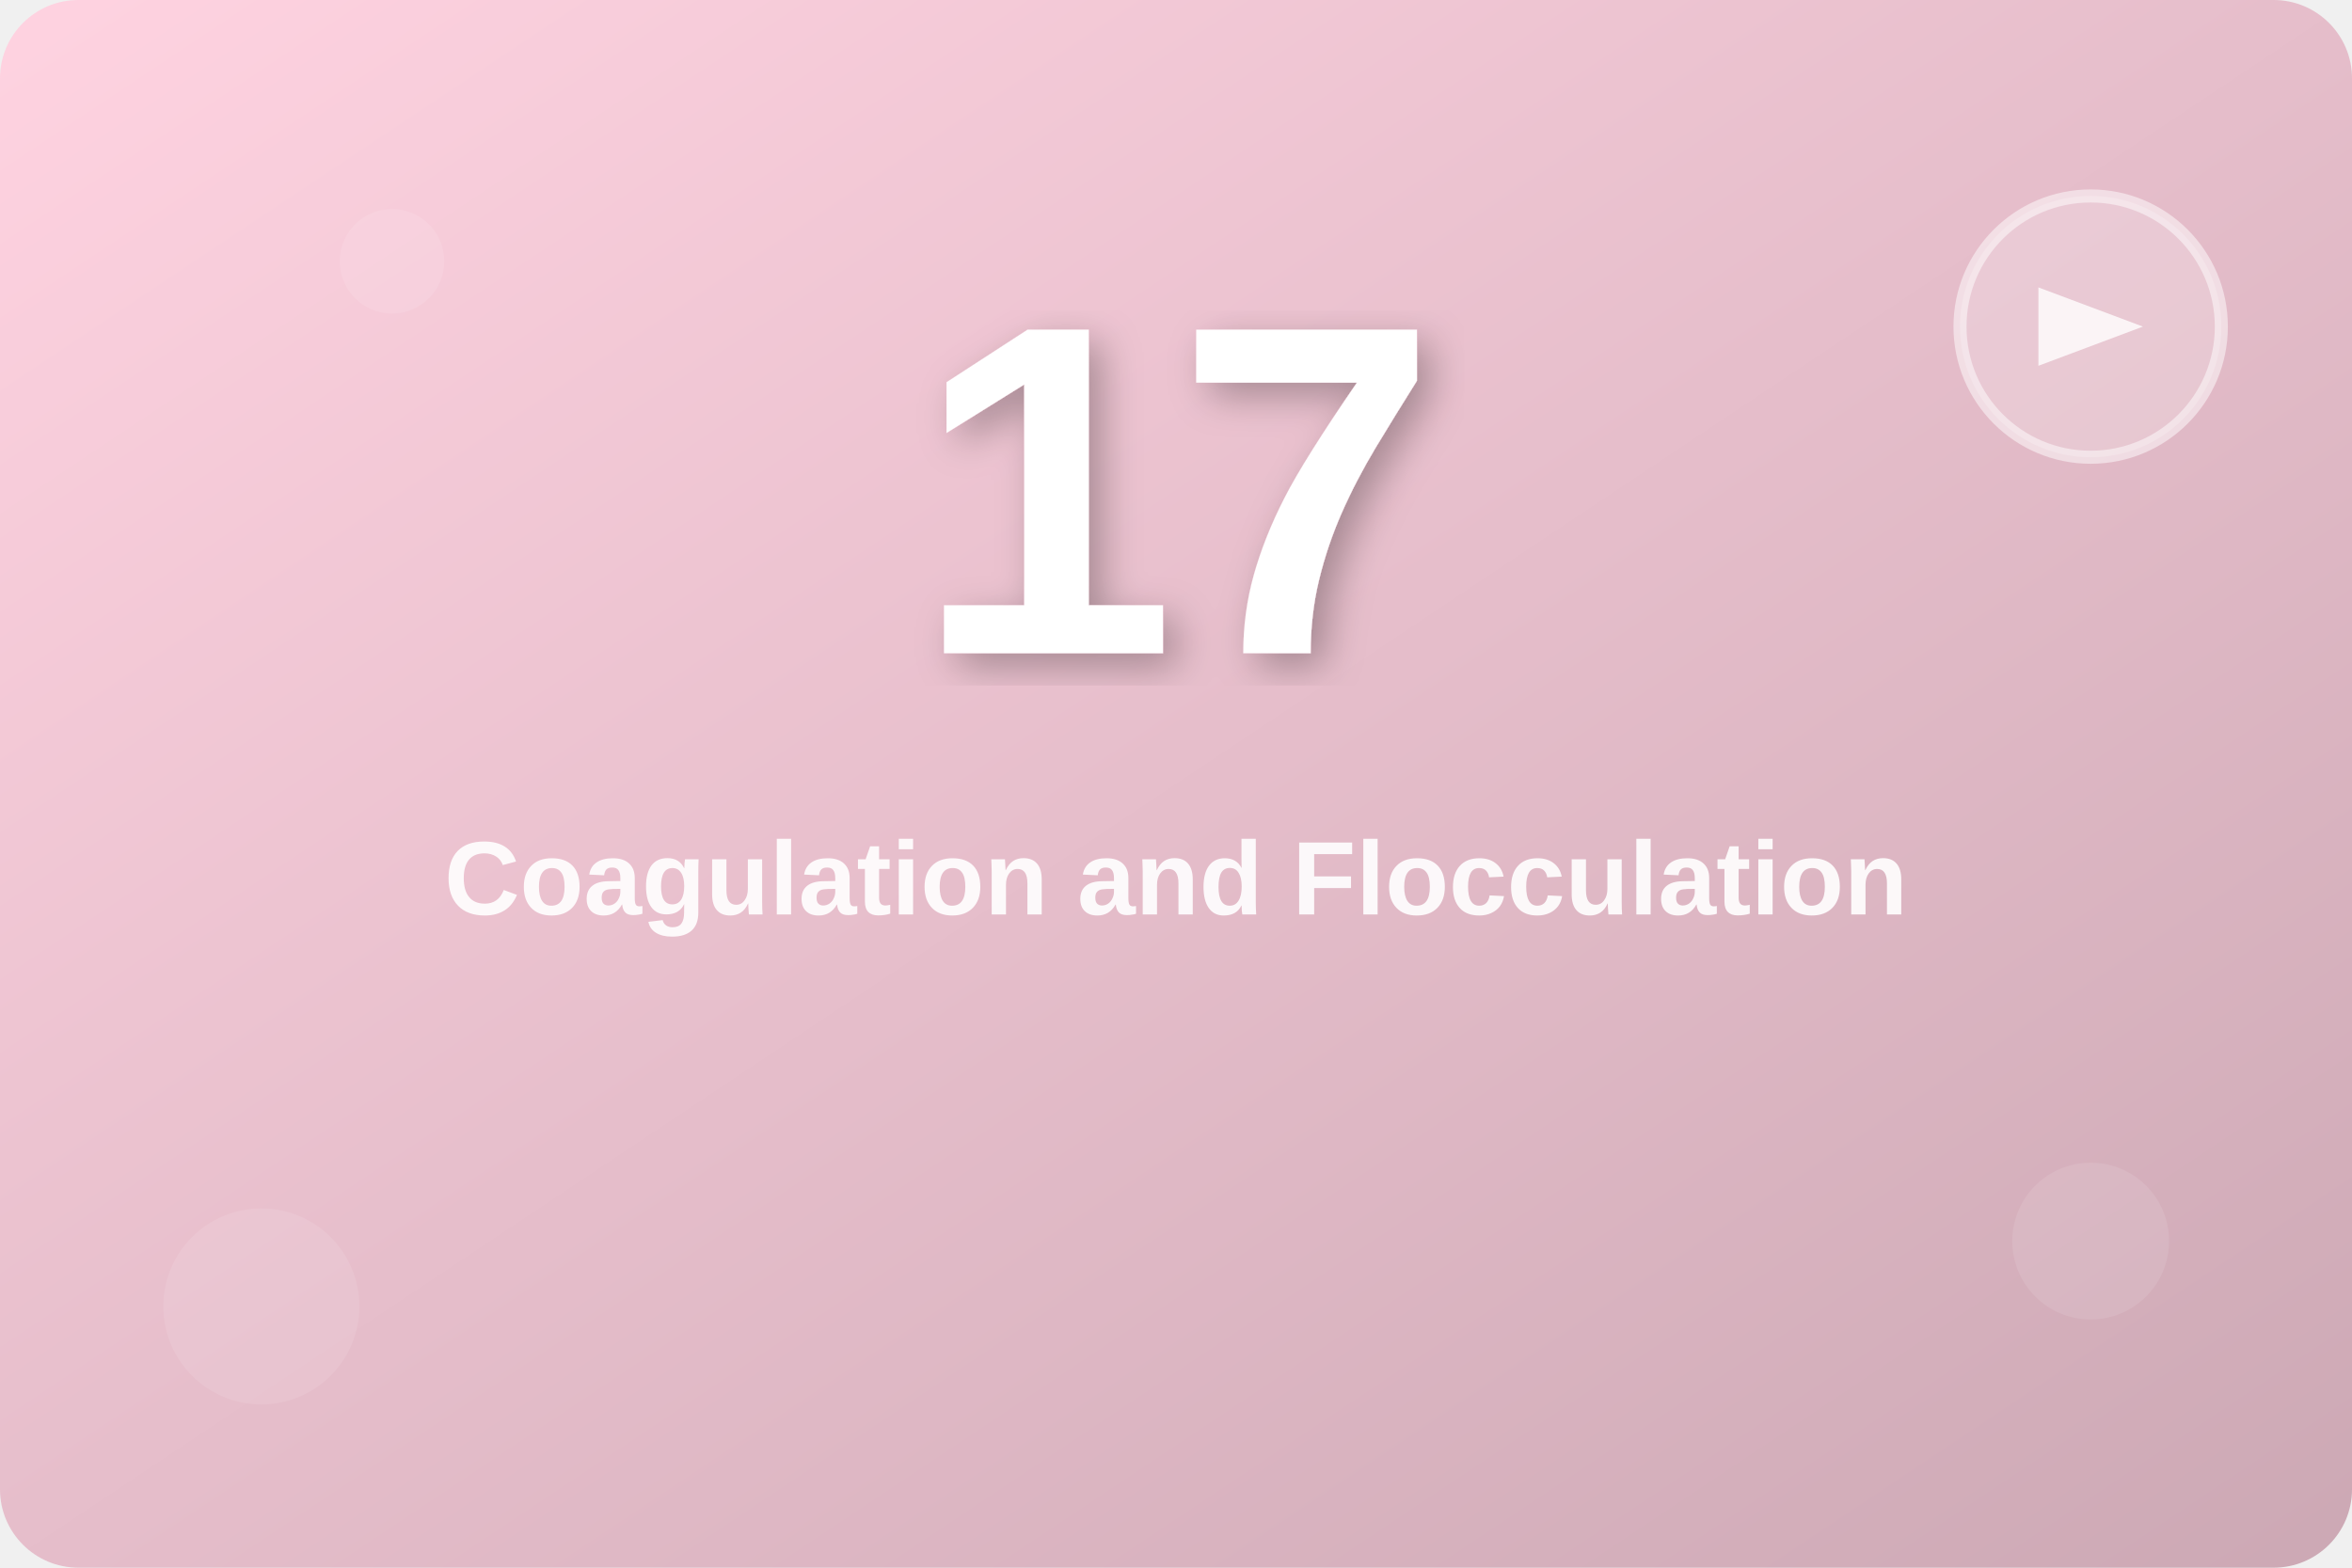
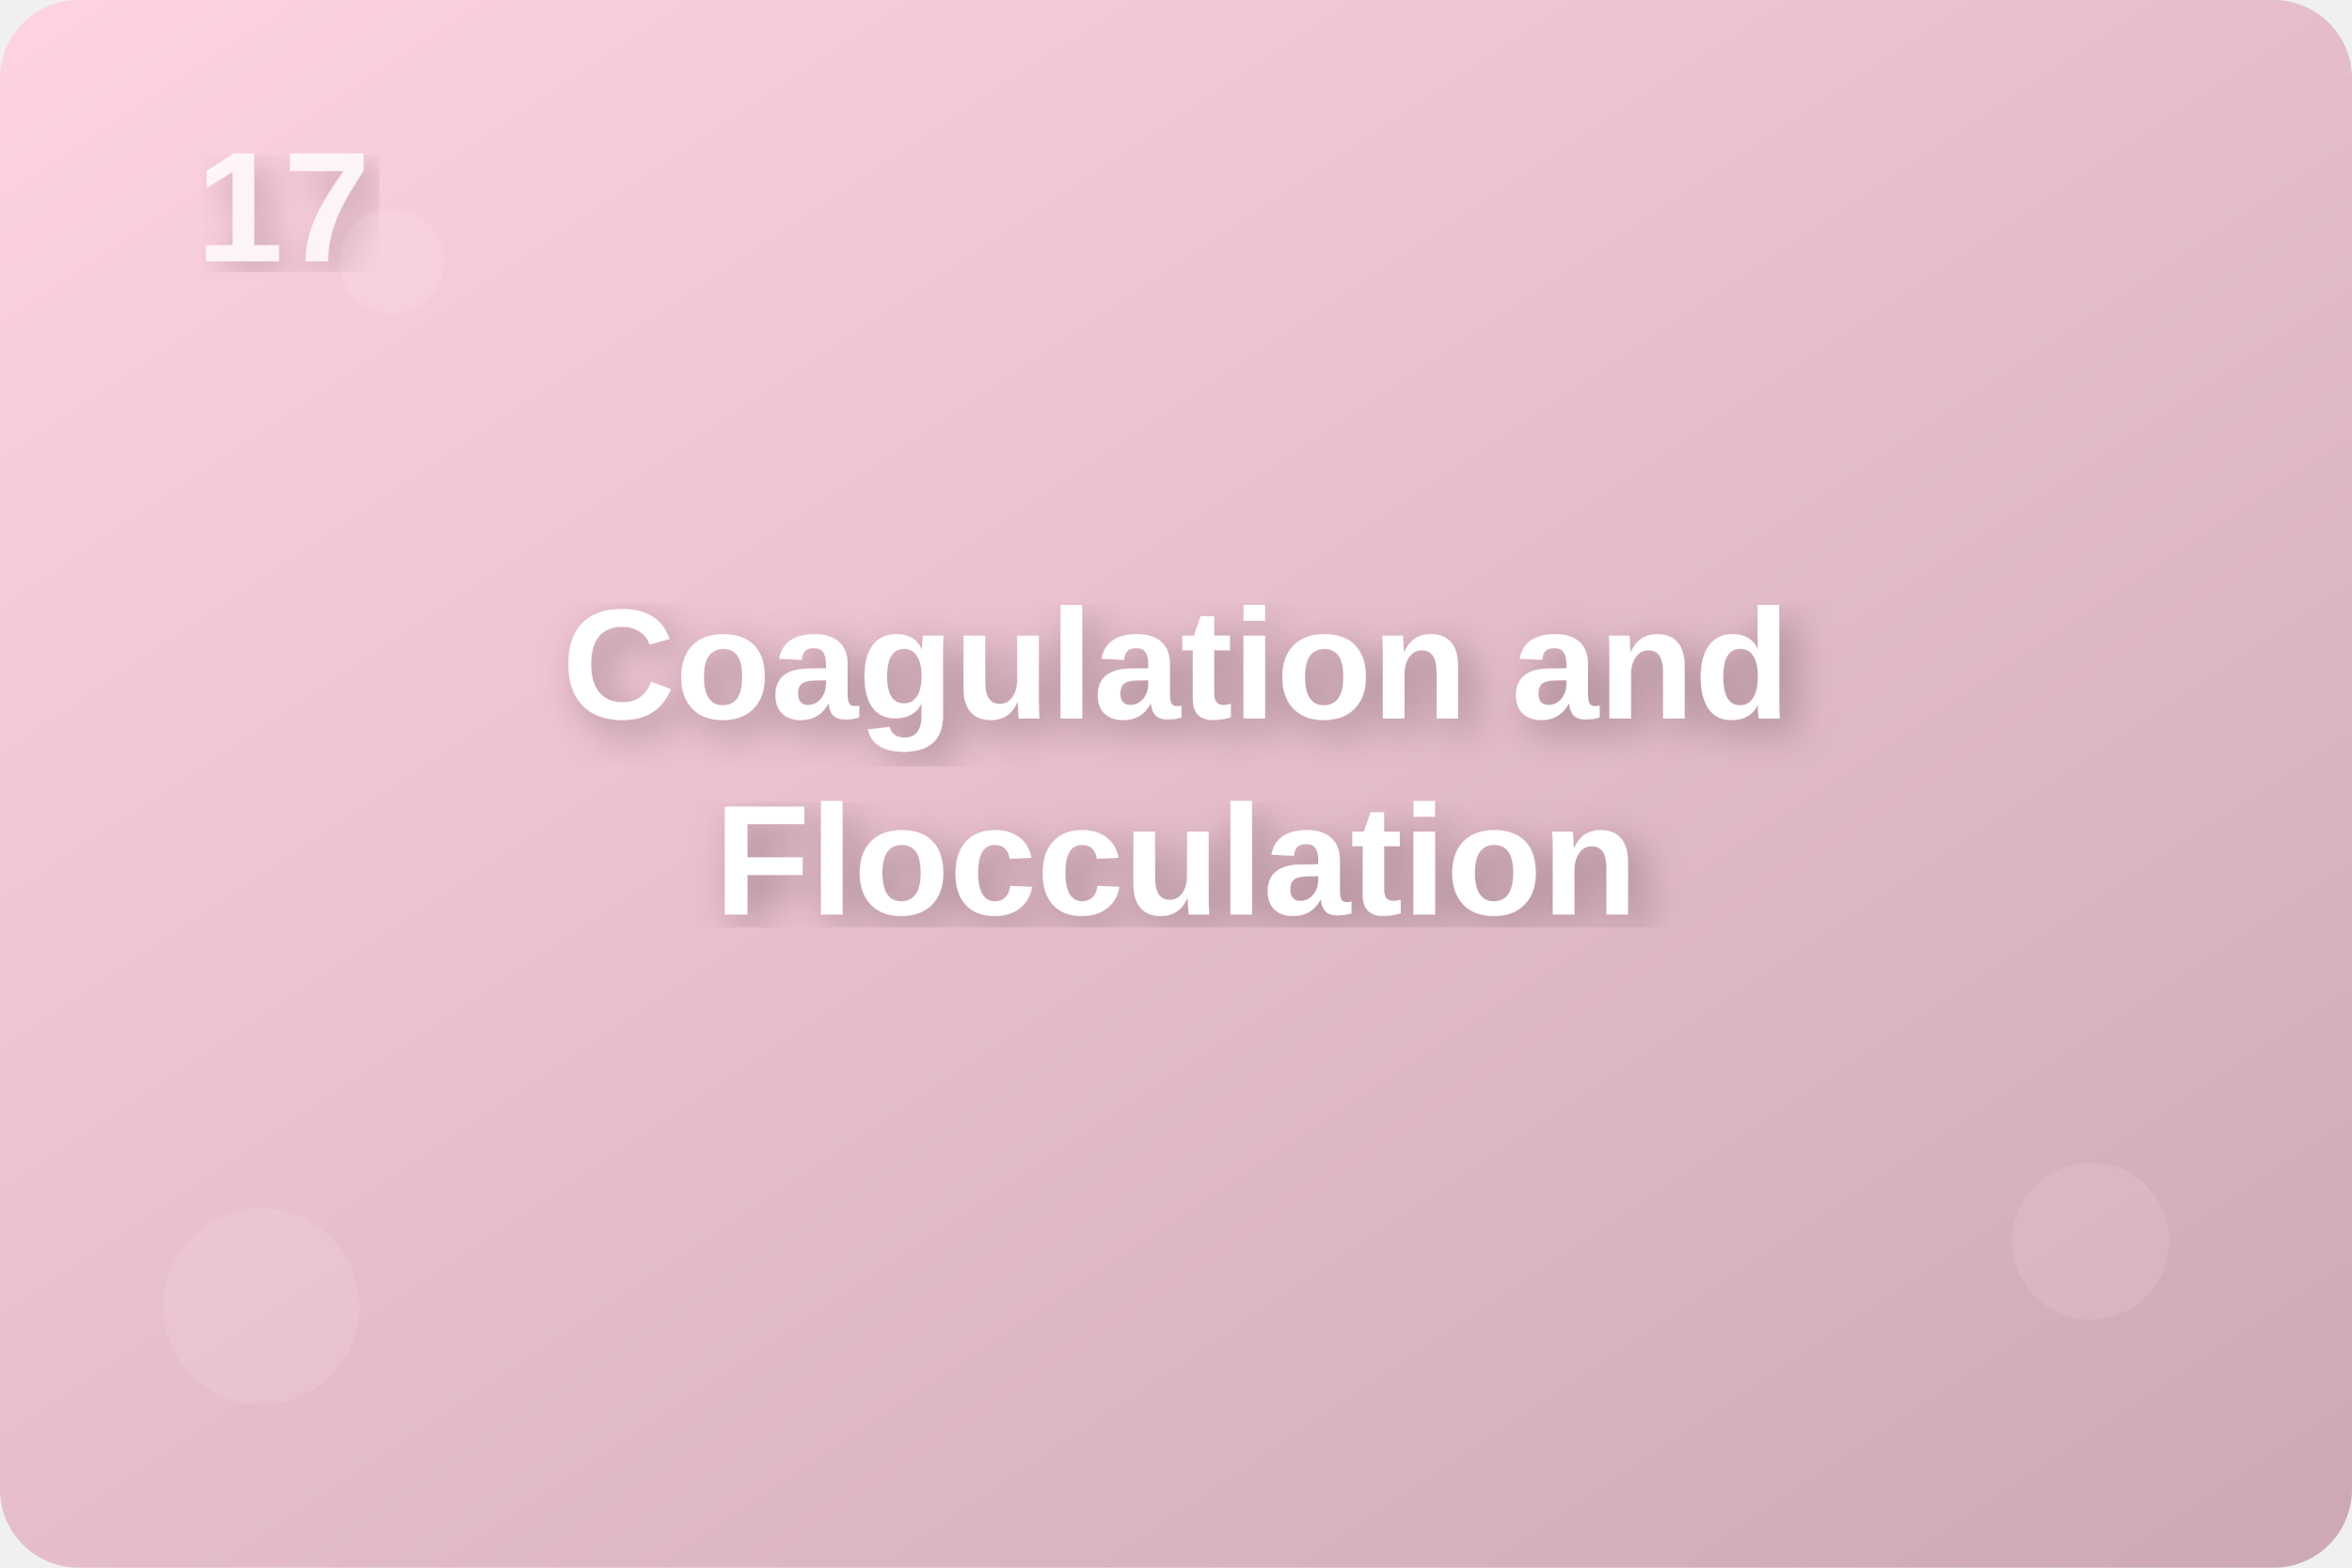
<svg xmlns="http://www.w3.org/2000/svg" width="360" height="240">
  <defs>
    <linearGradient id="grad17" x1="0%" y1="0%" x2="100%" y2="100%">
      <stop offset="0%" style="stop-color:#ffd3e1;stop-opacity:1" />
      <stop offset="100%" style="stop-color:#cca8b4;stop-opacity:1" />
    </linearGradient>
    <filter id="shadow">
      <feDropShadow dx="2" dy="2" stdDeviation="3" flood-color="rgba(0,0,0,0.3)" />
    </filter>
  </defs>
  <rect width="100%" height="100%" fill="url(#grad17)" rx="12" />
-   <text x="180" y="100" font-family="Arial, sans-serif" font-size="72" font-weight="bold" text-anchor="middle" fill="white" filter="url(#shadow)">17</text>
-   <text x="180" y="140" font-family="Arial, sans-serif" font-size="16" font-weight="600" text-anchor="middle" fill="rgba(255,255,255,0.9)">Coagulation and Flocculation</text>
-   <circle cx="320" cy="50" r="20" fill="rgba(255,255,255,0.2)" stroke="rgba(255,255,255,0.5)" stroke-width="2" />
-   <polygon points="312,44 312,56 328,50" fill="rgba(255,255,255,0.8)" />
+   <text x="30" y="40" font-family="Arial, sans-serif" font-size="24" font-weight="bold" fill="rgba(255,255,255,0.8)" filter="url(#shadow)">17</text>
+   <text x="180" y="110" font-family="Arial, sans-serif" font-size="24" font-weight="700" text-anchor="middle" fill="white" filter="url(#shadow)">Coagulation and</text>
+   <text x="180" y="140" font-family="Arial, sans-serif" font-size="24" font-weight="700" text-anchor="middle" fill="white" filter="url(#shadow)">Flocculation</text>
  <circle cx="40" cy="200" r="15" fill="rgba(255,255,255,0.1)" />
  <circle cx="320" cy="190" r="12" fill="rgba(255,255,255,0.1)" />
  <circle cx="60" cy="40" r="8" fill="rgba(255,255,255,0.1)" />
</svg>
